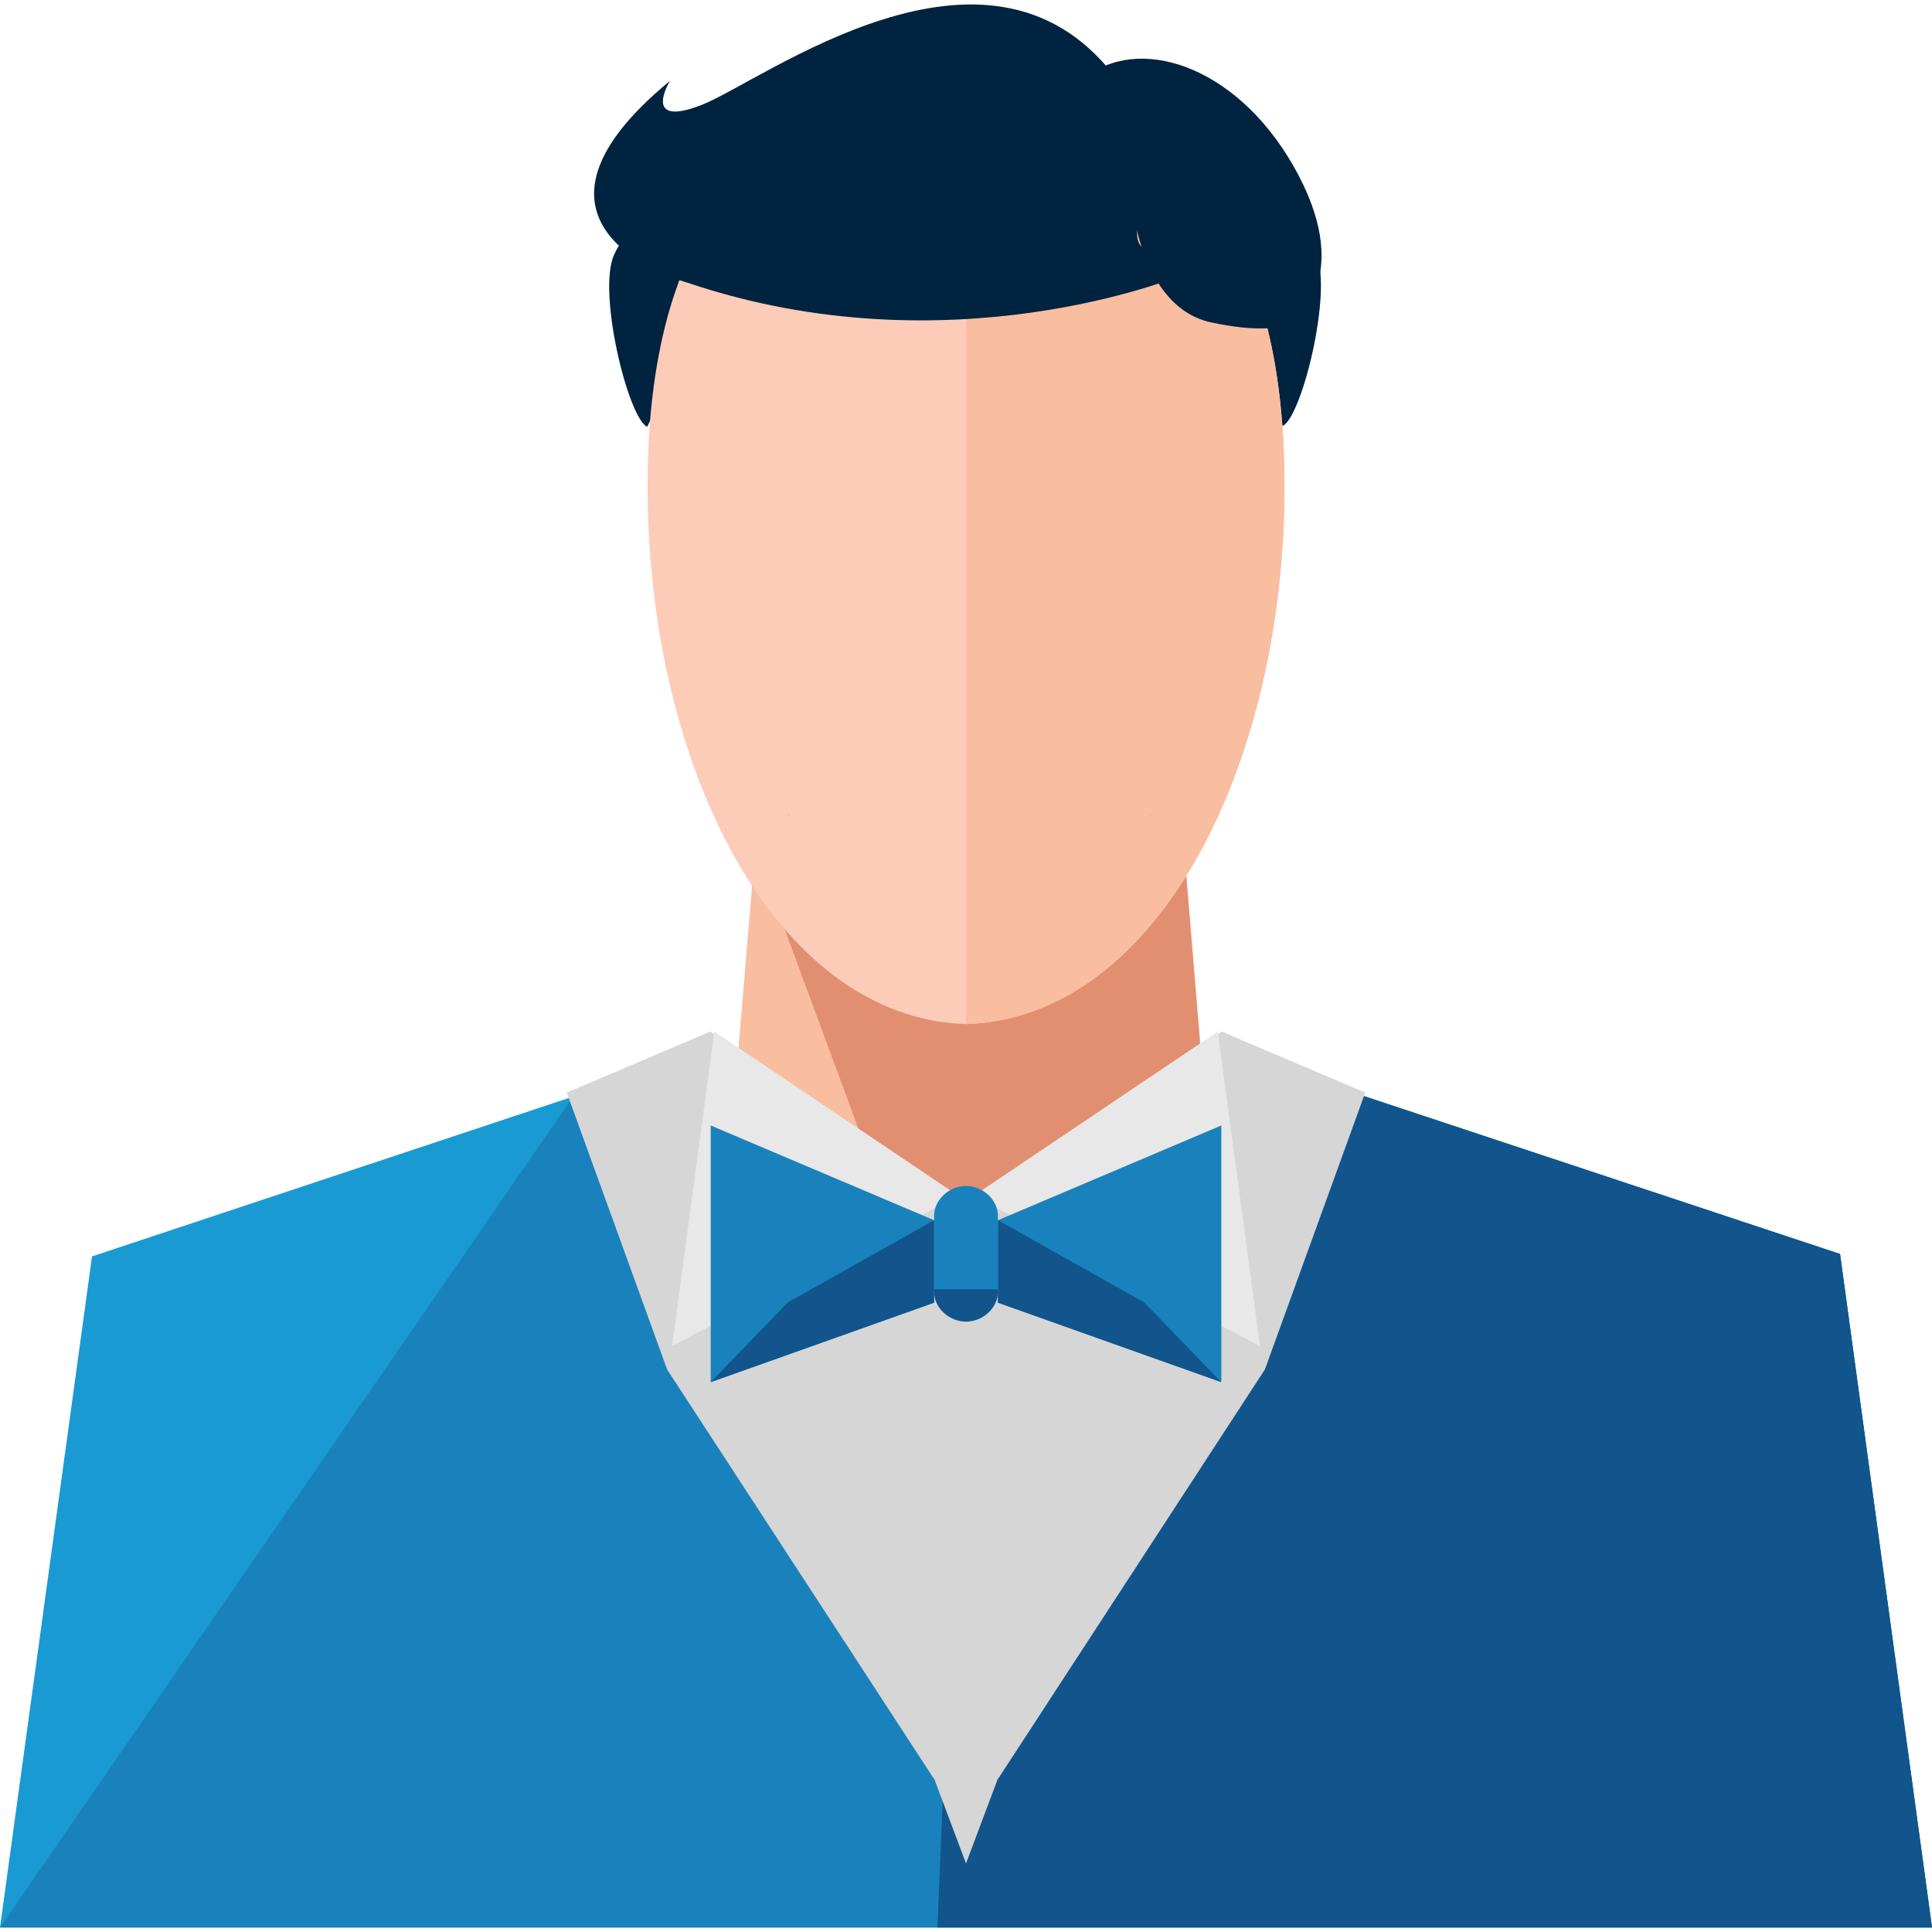
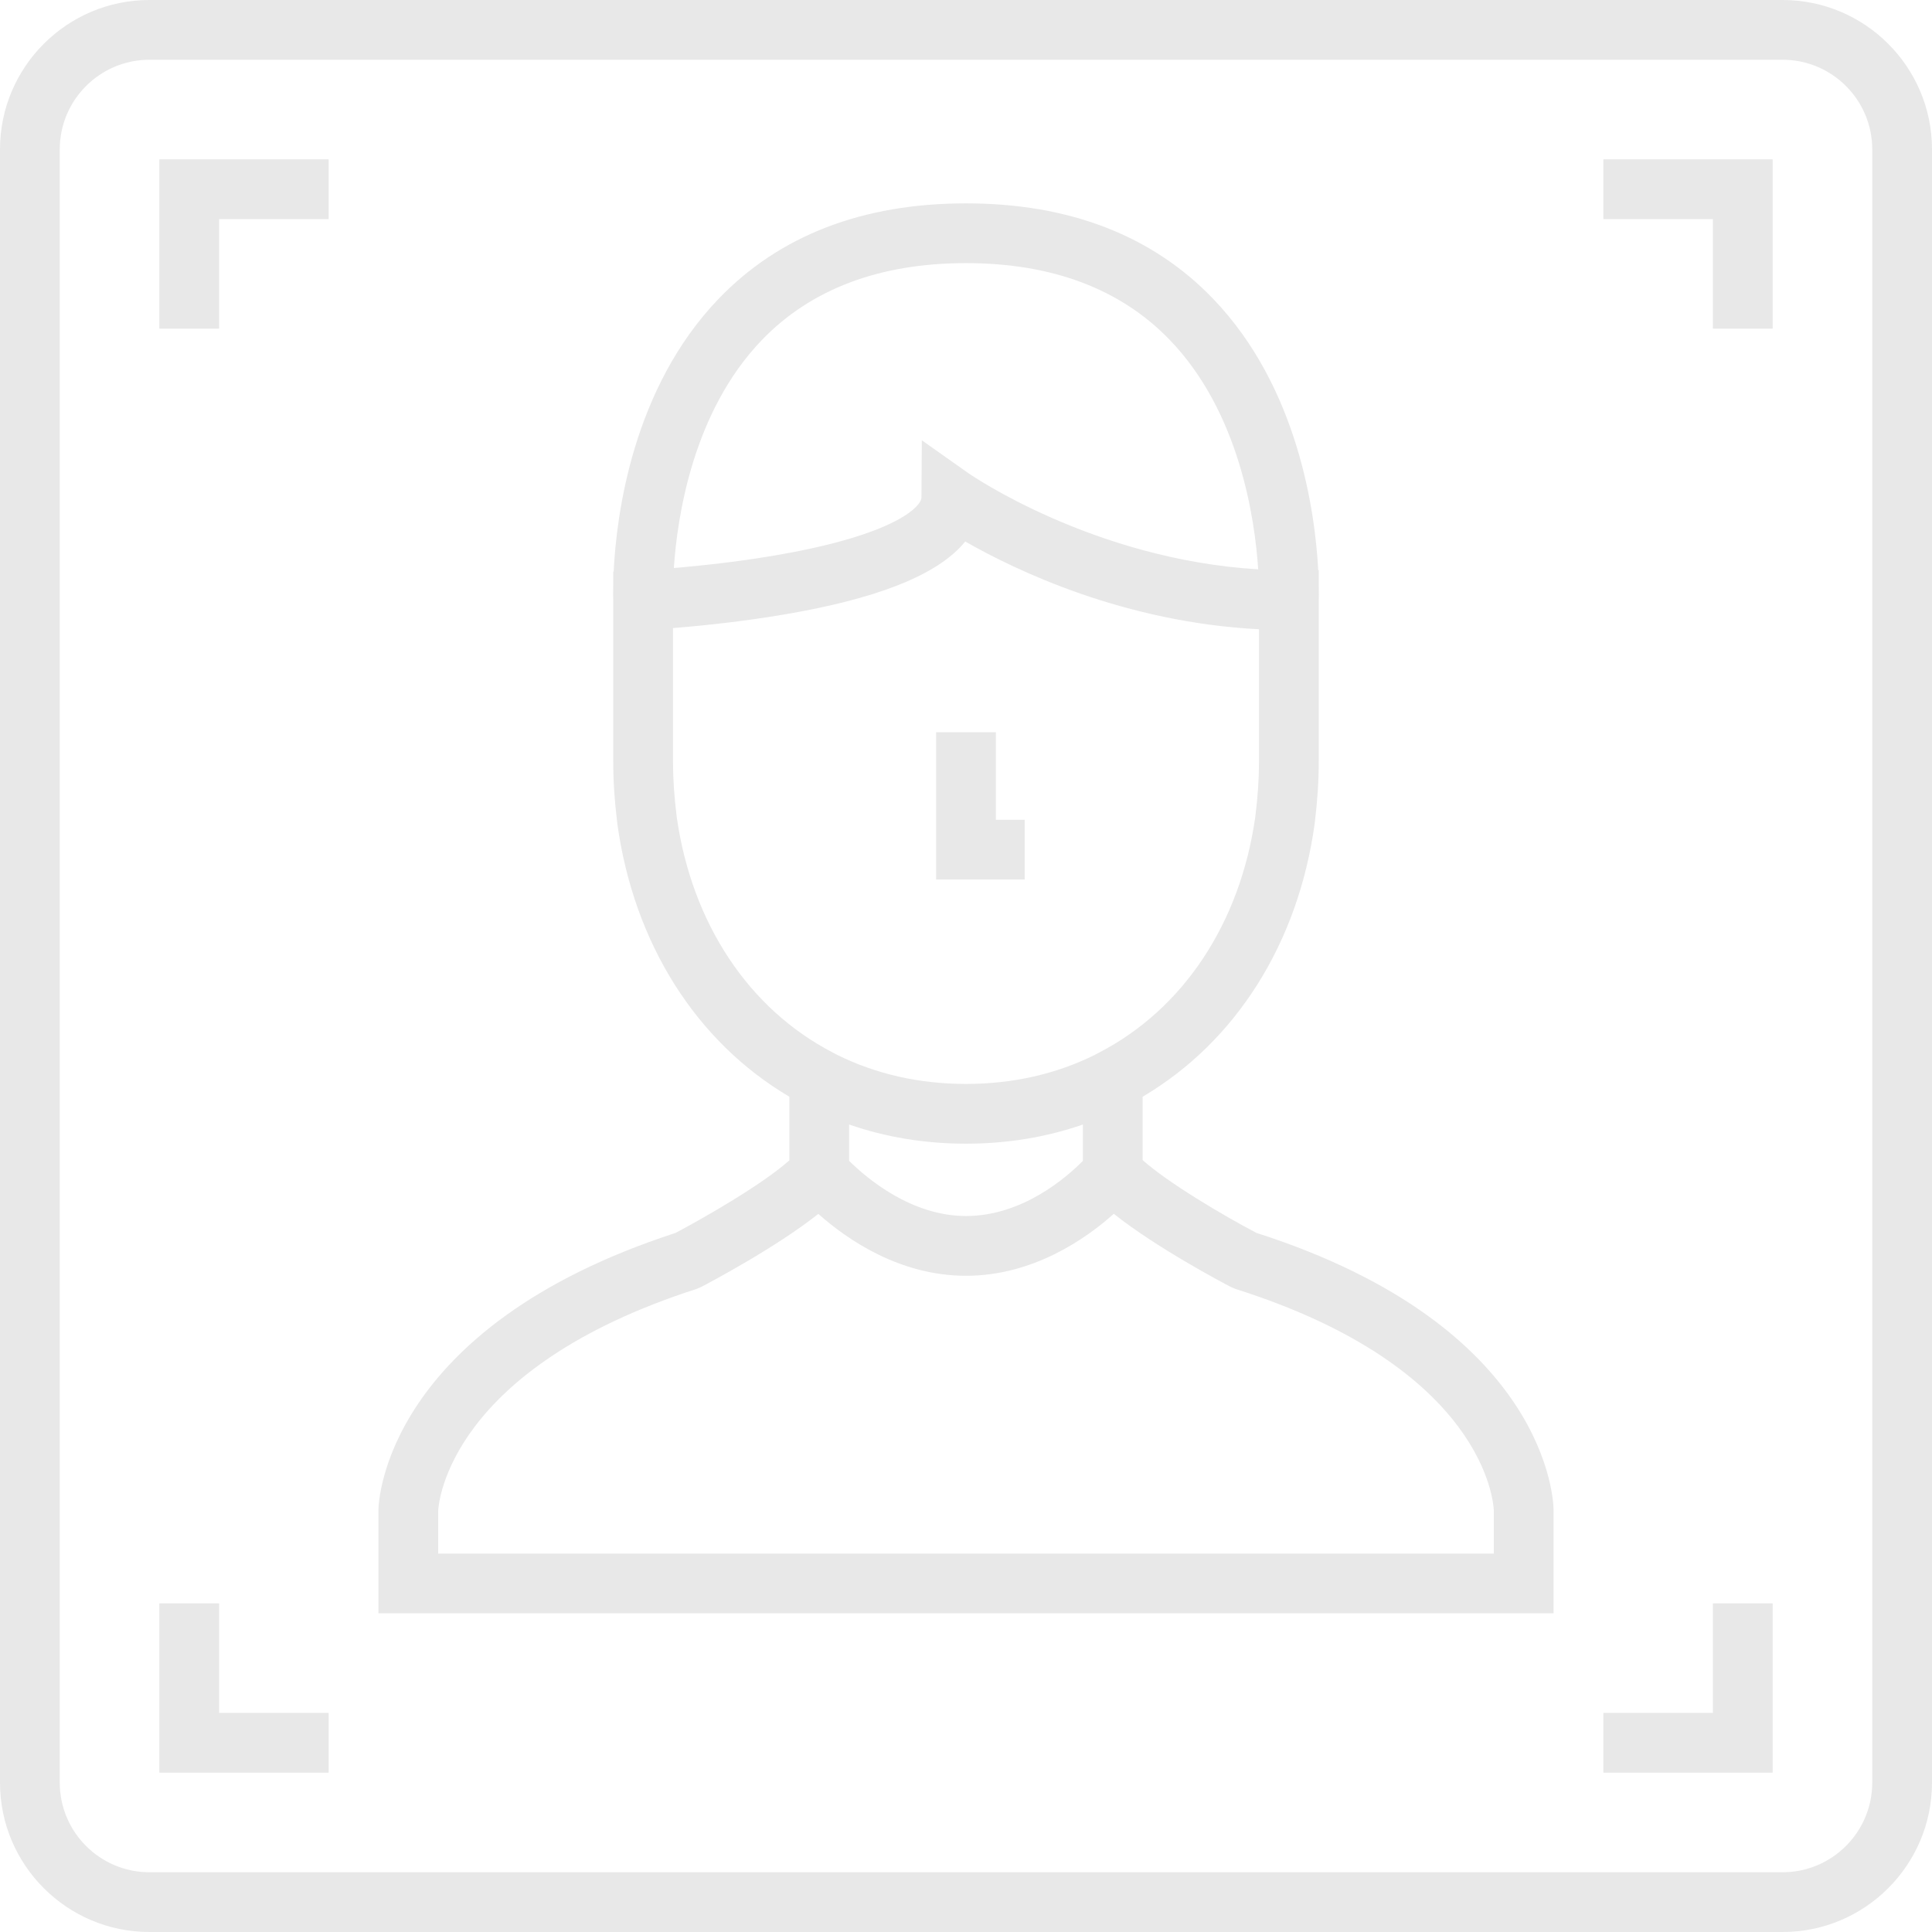
- <svg xmlns="http://www.w3.org/2000/svg" height="800px" width="800px" version="1.1" id="Layer_1" viewBox="0 0 484.328 484.328" xml:space="preserve">
-   <path style="fill:#1A9AD3;" d="M461.272,314.359L339.72,274.055l0.224,1.152h-18.688c-12.552,16-43.16,37.776-79.088,37.776  c-35.944,0-66.536-21.776-79.088-37.776h-18.688l0.216-0.624L23.064,314.967L0,483.207h30.736h156.736H235h14.328h49.736h154.528  h30.736L461.272,314.359z" />
-   <g>
-     <path style="fill:#00233F;" d="M162.24,106.991c-4.72-2.08-12.496-33.536-8.344-43.024c4.168-9.496,11.408-6.768,16.096-4.68   c4.752,2.072,8.672,22.672,1.032,29.672" />
-     <path style="fill:#00233F;" d="M321.536,106.783c4.752-2.096,12.592-33.544,8.424-43.024c-4.16-9.48-11.344-6.744-16.096-4.656   c-4.72,2.096-8.672,22.712-1.032,29.68" />
+ <svg xmlns="http://www.w3.org/2000/svg" fill="#e8e8e8" height="200px" width="200px" version="1.1" id="Layer_1" viewBox="0 0 512 512" xml:space="preserve">
+   <g id="SVGRepo_bgCarrier" stroke-width="0" />
+   <g id="SVGRepo_tracerCarrier" stroke-linecap="round" stroke-linejoin="round" />
+   <g id="SVGRepo_iconCarrier">
+     <g>
+       <g>
+         <path d="M472.412,0H39.588C17.758,0,0,17.758,0,39.588v432.825C0,494.242,17.758,512,39.588,512h432.825 C494.242,512,512,494.242,512,472.412V39.588C512,17.758,494.242,0,472.412,0z M496.165,472.412 c0,13.097-10.656,23.753-23.753,23.753H39.588c-13.097,0-23.753-10.656-23.753-23.753V39.588 c0-13.097,10.656-23.753,23.753-23.753h432.825c13.097,0,23.753,10.656,23.753,23.753V472.412z" />
+       </g>
+     </g>
+     <g>
+       <g>
+         <polygon points="42.227,42.227 42.227,87.093 58.062,87.093 58.062,58.062 87.093,58.062 87.093,42.227 " />
+       </g>
+     </g>
+     <g>
+       <g>
+         <polygon points="424.907,42.227 424.907,58.062 453.938,58.062 453.938,87.093 469.773,87.093 469.773,42.227 " />
+       </g>
+     </g>
+     <g>
+       <g>
+         <polygon points="58.062,453.938 58.062,424.907 42.227,424.907 42.227,469.773 87.093,469.773 87.093,453.938 " />
+       </g>
+     </g>
+     <g>
+       <g>
+         <polygon points="453.938,424.907 453.938,453.938 424.907,453.938 424.907,469.773 469.773,469.773 469.773,424.907 " />
+       </g>
+     </g>
+     <g>
+       <g>
+         <path d="M332.961,326.73c-8.847-4.661-23.377-13.244-30.151-19.299v-16.787c24.696-14.571,41.211-40.648,45.587-72.332 l0.074-0.617v-0.058c0.681-5.58,1.011-10.757,1.011-15.811v-42.64c0.019-0.566,0.056-2.14,0-4.515v-3.546h-0.137 c-0.807-15.275-5.261-48.428-27.861-71.948C305.363,62.4,283.331,53.893,256,53.893c-27.403,0-49.474,8.523-65.601,25.334 c-22.741,23.707-27.039,57.163-27.773,72.265l-0.109,0.005v2.937c-0.06,2.484-0.021,4.139,0,4.743v42.649 c0,5.052,0.33,10.229,1.011,15.811l0.074,0.675c4.376,31.683,20.892,57.76,45.587,72.331v16.86 c-7.422,6.621-23.406,15.665-30.169,19.235c-77.057,25.069-78.699,71.35-78.731,73.313l-0.001,27.495h311.423v-27.407 C411.7,398.163,410.554,351.576,332.961,326.73z M201.893,90.123C214.911,76.591,233.115,69.73,256,69.73 c22.817,0,40.985,6.847,53.999,20.352c18.434,19.129,22.548,47.252,23.434,60.793c-43.725-2.604-76.418-25.207-76.755-25.445 l-12.383-8.748l-0.102,15.163c-0.015,2.225-6.209,9.178-34.321,14.543c-11.741,2.241-23.609,3.495-31.296,4.145 C179.488,136.875,183.645,109.089,201.893,90.123z M179.364,216.674l-0.061-0.506c-0.64-5.112-0.95-9.803-0.95-14.341v-35.38 c7.928-0.631,21.053-1.95,34.341-4.477c22.263-4.234,36.528-10.326,43.1-18.469c13.44,7.69,42.099,21.428,77.854,23.257v35.068 c0,4.538-0.31,9.23-0.95,14.341l-0.034,0.314c-3.982,28.163-19.062,50.921-41.408,62.477l-1.092,0.565l-0.04,0.04 c-10.321,5.103-21.797,7.69-34.123,7.69c-12.304,0-23.763-2.577-34.123-7.691l-1.132-0.604 C198.449,267.43,183.389,244.749,179.364,216.674z M286.975,298.009v9.632c-4.32,4.377-16.024,14.616-30.975,14.616 c-14.434,0-26.155-9.857-30.975-14.62v-9.631c9.714,3.371,20.085,5.082,30.975,5.082 C266.898,303.088,277.276,301.374,286.975,298.009z M395.877,411.711h-0.001H116.124v-11.375 c0.124-2.332,3.098-37.706,68.406-58.736l1.237-0.517c2.344-1.222,19.868-10.477,31.096-19.39 c7.758,6.894,21.633,16.4,39.137,16.4c17.789,0,31.758-9.798,39.17-16.422c11.237,8.954,28.723,18.189,31.064,19.412l1.273,0.529 c65.976,20.901,68.293,56.636,68.37,58.669V411.711z" />
+       </g>
+     </g>
+     <g>
+       <g>
+         <polygon points="263.918,217.245 263.918,194.048 248.082,194.048 248.082,233.08 271.556,233.08 271.556,217.245 " />
+       </g>
+     </g>
  </g>
-   <path style="fill:#1982BC;" d="M461.272,314.359L339.72,274.055l0.224,1.152h-18.688c-12.552,16-43.16,37.776-79.088,37.776  c-35.944,0-66.536-21.776-79.088-37.776h-18.688l0.216-1.672L0,483.207h30.736h156.736H235h14.328h49.736h154.528h30.736  L461.272,314.359z" />
-   <path style="fill:#11558C;" d="M461.272,314.359L339.72,274.055l0.224,1.152h-18.688c-12.552,16-43.16,35.512-79.088,35.512  L235,483.207h14.328h49.736h154.528h30.736L461.272,314.359z" />
-   <polygon style="fill:#F9BDA0;" points="303.408,291.207 182.736,291.207 190.792,195.207 295.368,195.207 " />
-   <polygon style="fill:#E28F71;" points="303.424,293.255 255.616,392.231 182.752,195.207 295.376,195.207 " />
-   <polygon style="fill:#D6D6D6;" points="305.336,299.007 242.168,467.135 179,299.007 242.176,299.679 " />
-   <path style="fill:#FCCCB9;" d="M322.008,121.871c0-70.032-31.84-98.368-79.84-98.648v-0.032v0.016v-0.016v0.032  c-48,0.28-79.84,28.616-79.84,98.648s31.84,133.352,79.84,134.856v0.144v-0.072v0.072v-0.144  C290.168,255.223,322.008,191.903,322.008,121.871z" />
-   <path style="fill:#F9BDA0;" d="M242.168,259.207v-2.336v-0.072v0.072v-0.144c48-1.504,79.84-64.832,79.84-134.856  s-31.84-98.368-79.84-98.648v-0.032v0.016v-0.016v4.016" />
-   <g>
-     <path style="fill:#00233F;" d="M197.976,204.695c-0.2-0.224-0.312-0.376-0.312-0.376S197.736,204.535,197.976,204.695z" />
-     <path style="fill:#00233F;" d="M288.192,204.695c0.2-0.224,0.312-0.376,0.312-0.376S288.424,204.535,288.192,204.695z" />
-   </g>
-   <g>
-     <path style="fill:#00233F;" d="M295.44,69.279c0,0-57.504,23.672-122.832,1.672c0,0-50-13.328-4.672-50.664c0,0-7.328,12,8,6   c15.344-6,71.344-48.672,103.344-7.336c19.384,25.048-5.088,44.216,12.656,44.664C298.44,63.775,295.44,69.279,295.44,69.279z" />
-     <path style="fill:#00233F;" d="M284.44,54.775c0,0,3,22.496,19,26s20.496,0,20.496,0s15.504-10.496,1.504-37s-38.496-35-52.496-25   S284.44,54.775,284.44,54.775z" />
-   </g>
-   <polygon style="fill:#D6D6D6;" points="178.088,258.599 142.088,273.895 167.24,343.319 234.168,445.991 234.168,299.783 " />
-   <polygon style="fill:#e8e8e8;" points="179.072,258.599 240.264,299.783 168.488,337.439 " />
-   <polygon style="fill:#D6D6D6;" points="306.248,258.599 342.248,273.895 317.088,343.319 250.168,445.991 250.168,299.783 " />
-   <polygon style="fill:#e8e8e8;" points="305.272,258.599 244.08,299.783 315.856,337.439 " />
-   <path style="fill:#11558C;" d="M250.168,307.207v16.608c0,4.144-3.856,7.504-8,7.504l0,0c-4.144,0-8-3.36-8-7.504v-16.608" />
-   <polygon style="fill:#1982BC;" points="234.168,326.567 234.168,305.895 178.168,282.143 178.168,346.487 " />
-   <polygon style="fill:#11558C;" points="234.168,326.567 234.168,305.895 197.504,326.487 178.168,346.487 " />
-   <polygon style="fill:#1982BC;" points="250.168,326.567 250.168,305.895 306.168,282.143 306.168,346.487 " />
-   <polygon style="fill:#11558C;" points="250.168,326.567 250.168,305.895 286.832,326.487 306.168,346.487 " />
-   <path style="fill:#1982BC;" d="M234.168,323.207v-18.392c0-4.144,3.856-7.504,8-7.504l0,0c4.144,0,8,3.36,8,7.504v18.392" />
</svg>
